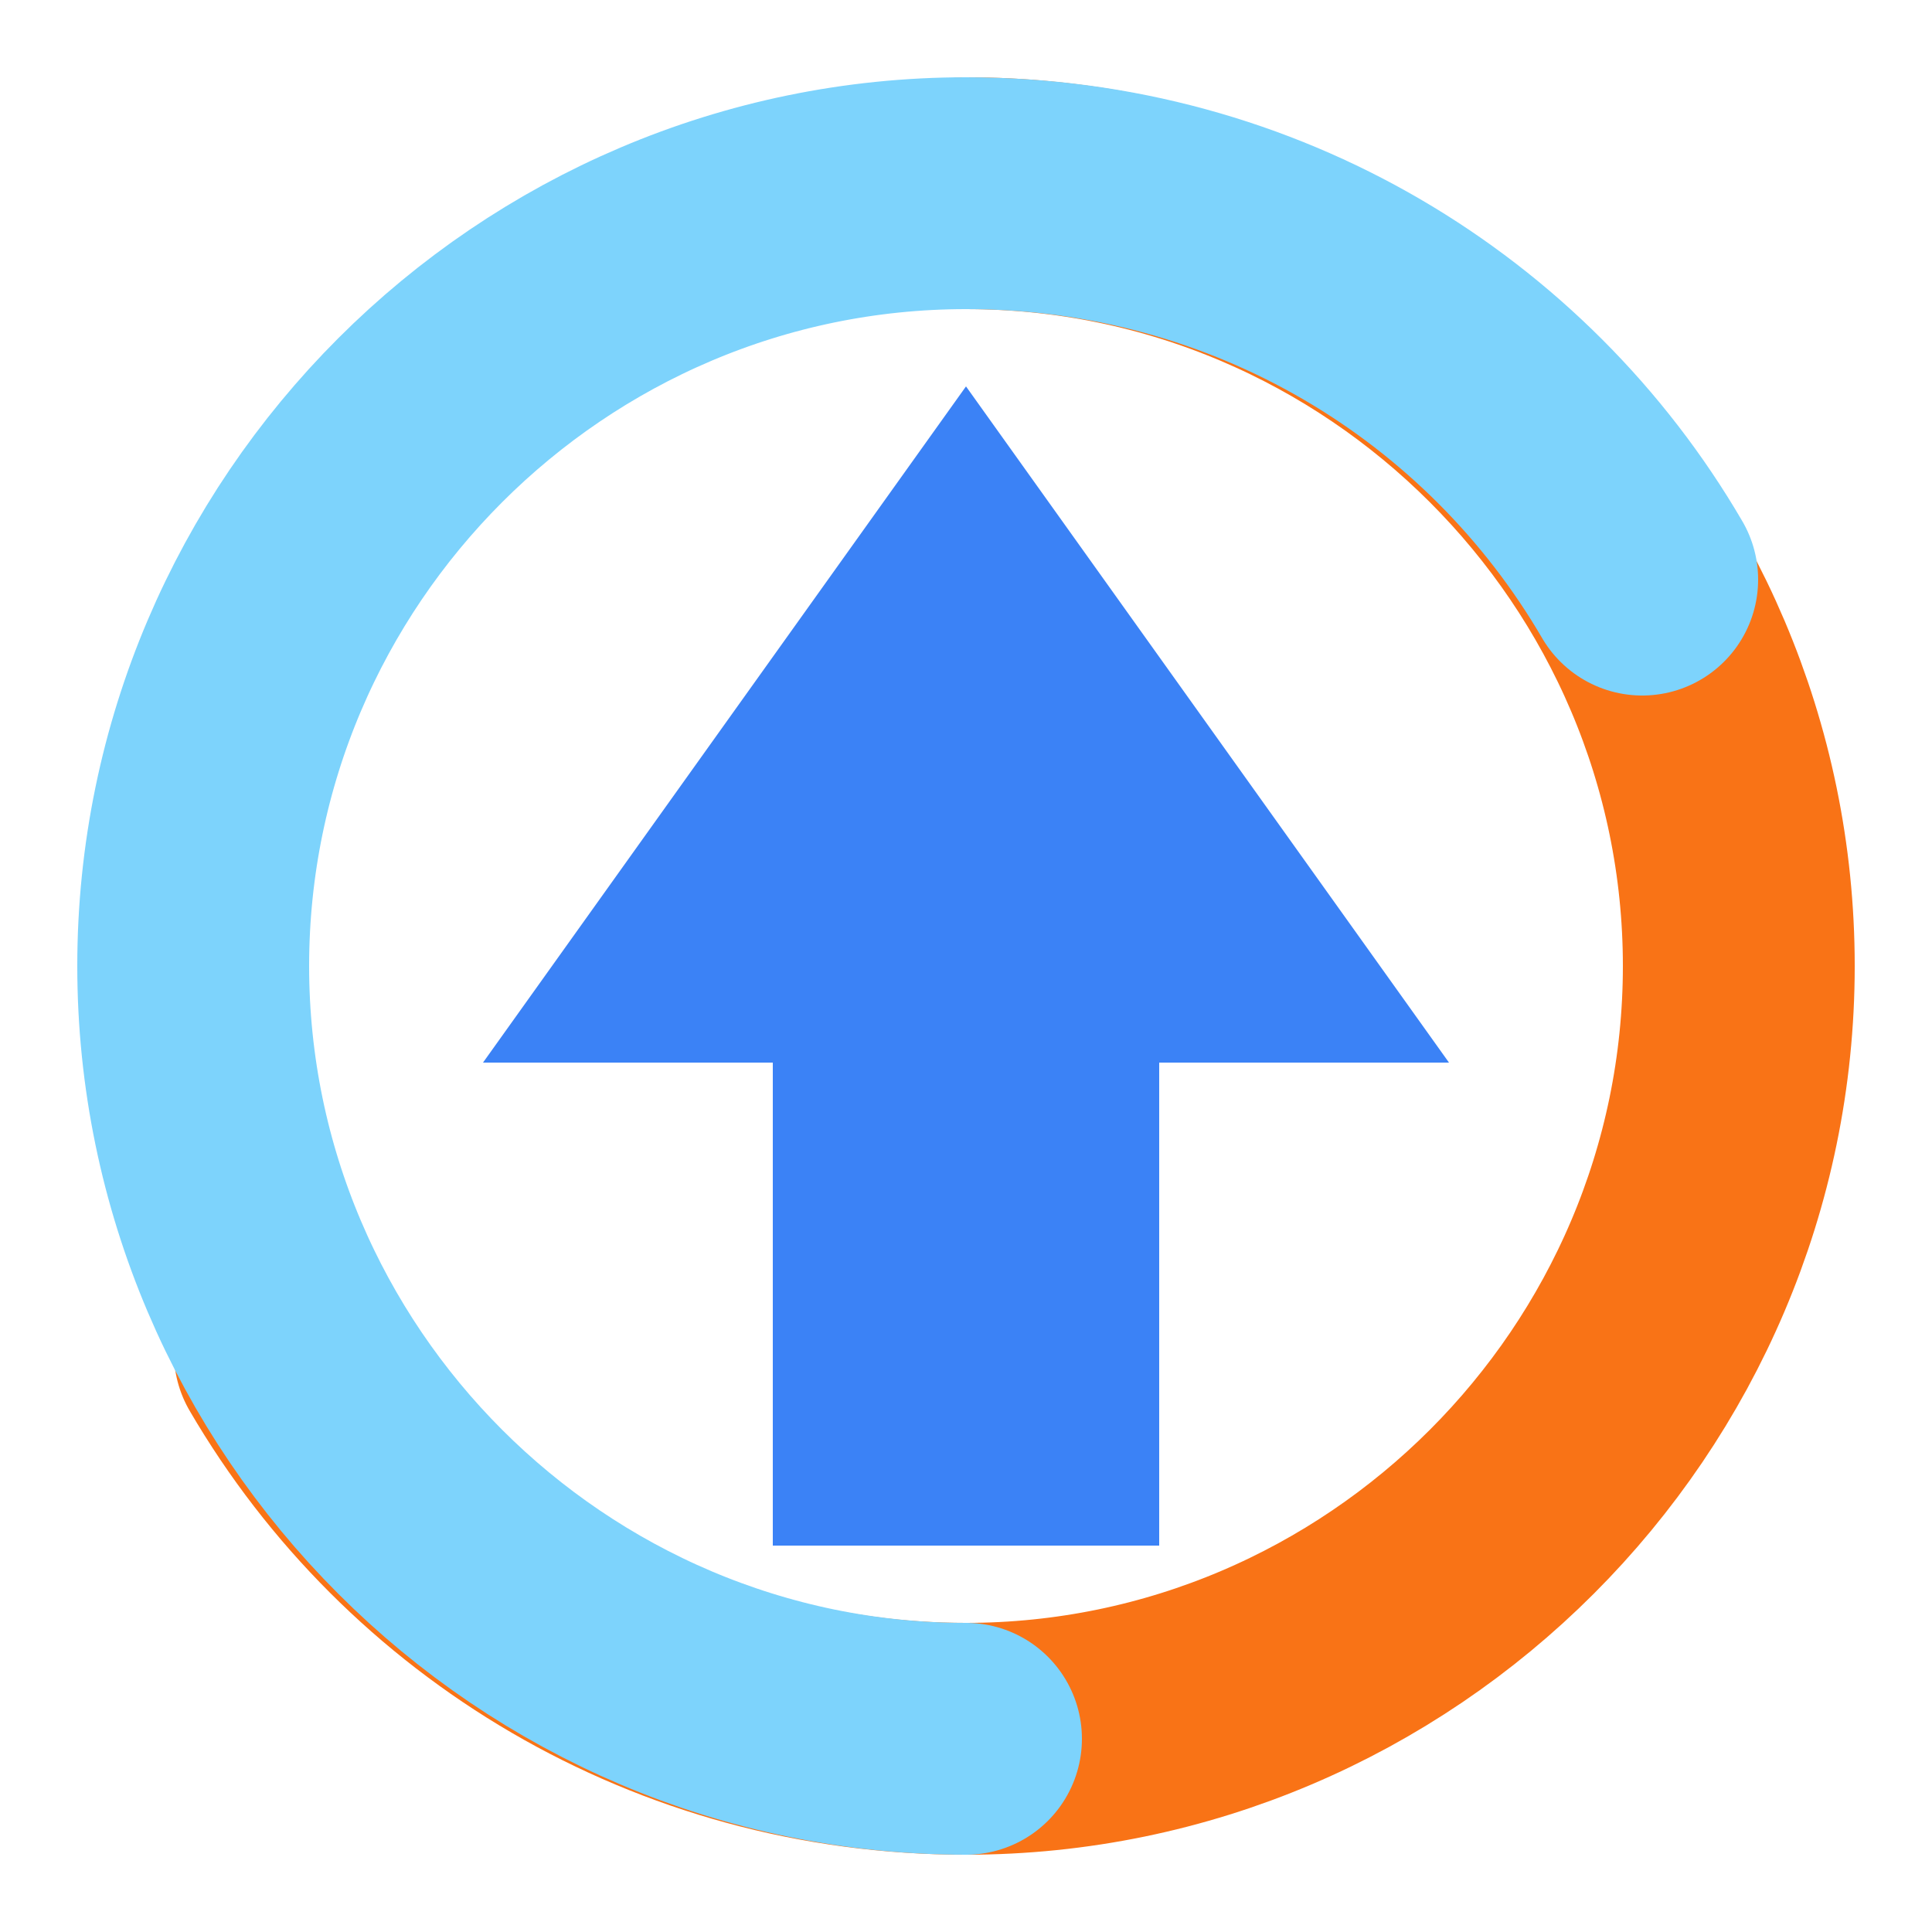
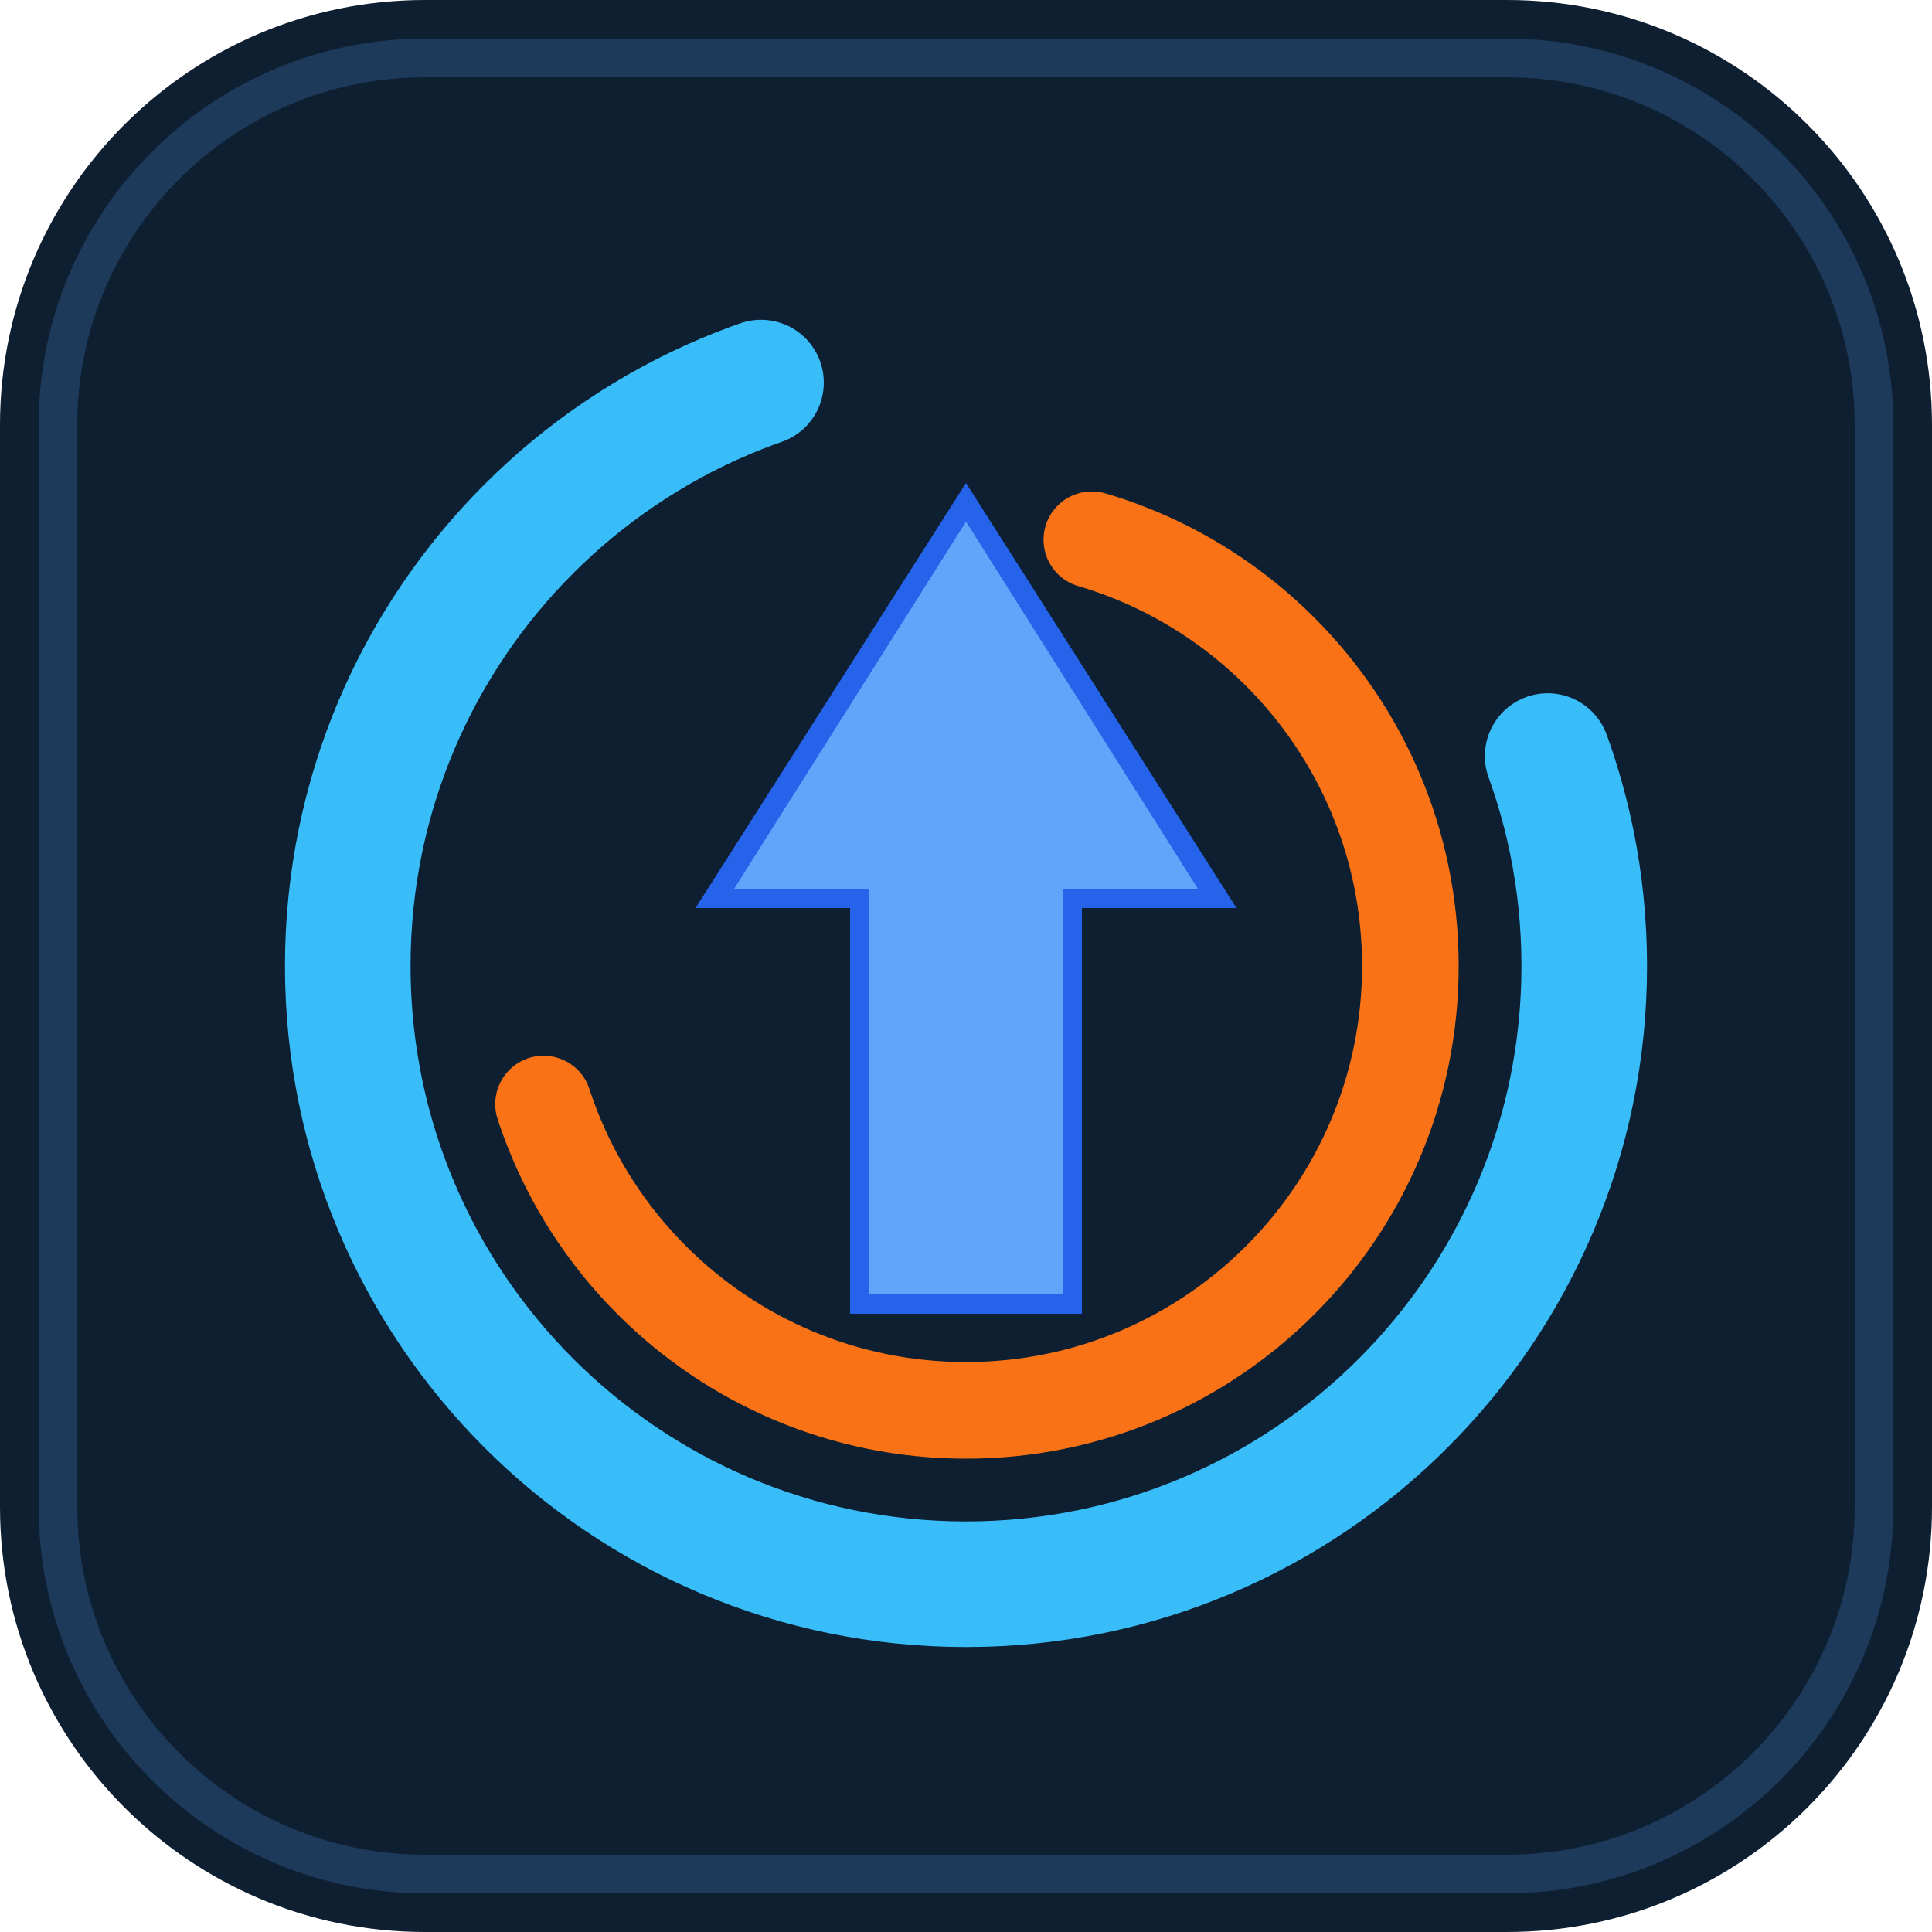
<svg xmlns="http://www.w3.org/2000/svg" viewBox="0 0 100 100">
-   <path d="M50 10 C 72 10, 90 28, 90 50 C 90 72, 72 90, 50 90 C 35 90, 22 82, 15 70" fill="none" stroke="#F97316" stroke-width="12" stroke-linecap="round" />
-   <path d="M50 90 C 28 90, 10 72, 10 50 C 10 28, 28 10, 50 10 C 65 10, 78 18, 85 30" fill="none" stroke="#7DD3FC" stroke-width="12" stroke-linecap="round" />
-   <path d="M50 20 L75 55 H60 V80 H40 V55 H25 L50 20 Z" fill="#3B82F6" />
+   <rect width="100" height="100" rx="22" fill="#0E1F32" />
+   <rect width="94" height="94" x="3" y="3" rx="19" fill="none" stroke="#1D3A5A" stroke-width="2" />
+   <circle cx="50" cy="50" r="32" fill="none" stroke="#38BDF8" stroke-width="6.5" stroke-linecap="round" stroke-dasharray="140 50" />
+   <circle cx="50" cy="50" r="23" fill="none" stroke="#F97316" stroke-width="5" stroke-linecap="round" stroke-dasharray="100 50" stroke-dashoffset="35" />
+   <path d="M50 25 L64 47 H56 V68 H44 V47 H36 Z" fill="#2563EB" />
+   <path d="M50 27 L62 46 H55 V67 H45 V46 H38 Z" fill="#60A5FA" />
</svg>
